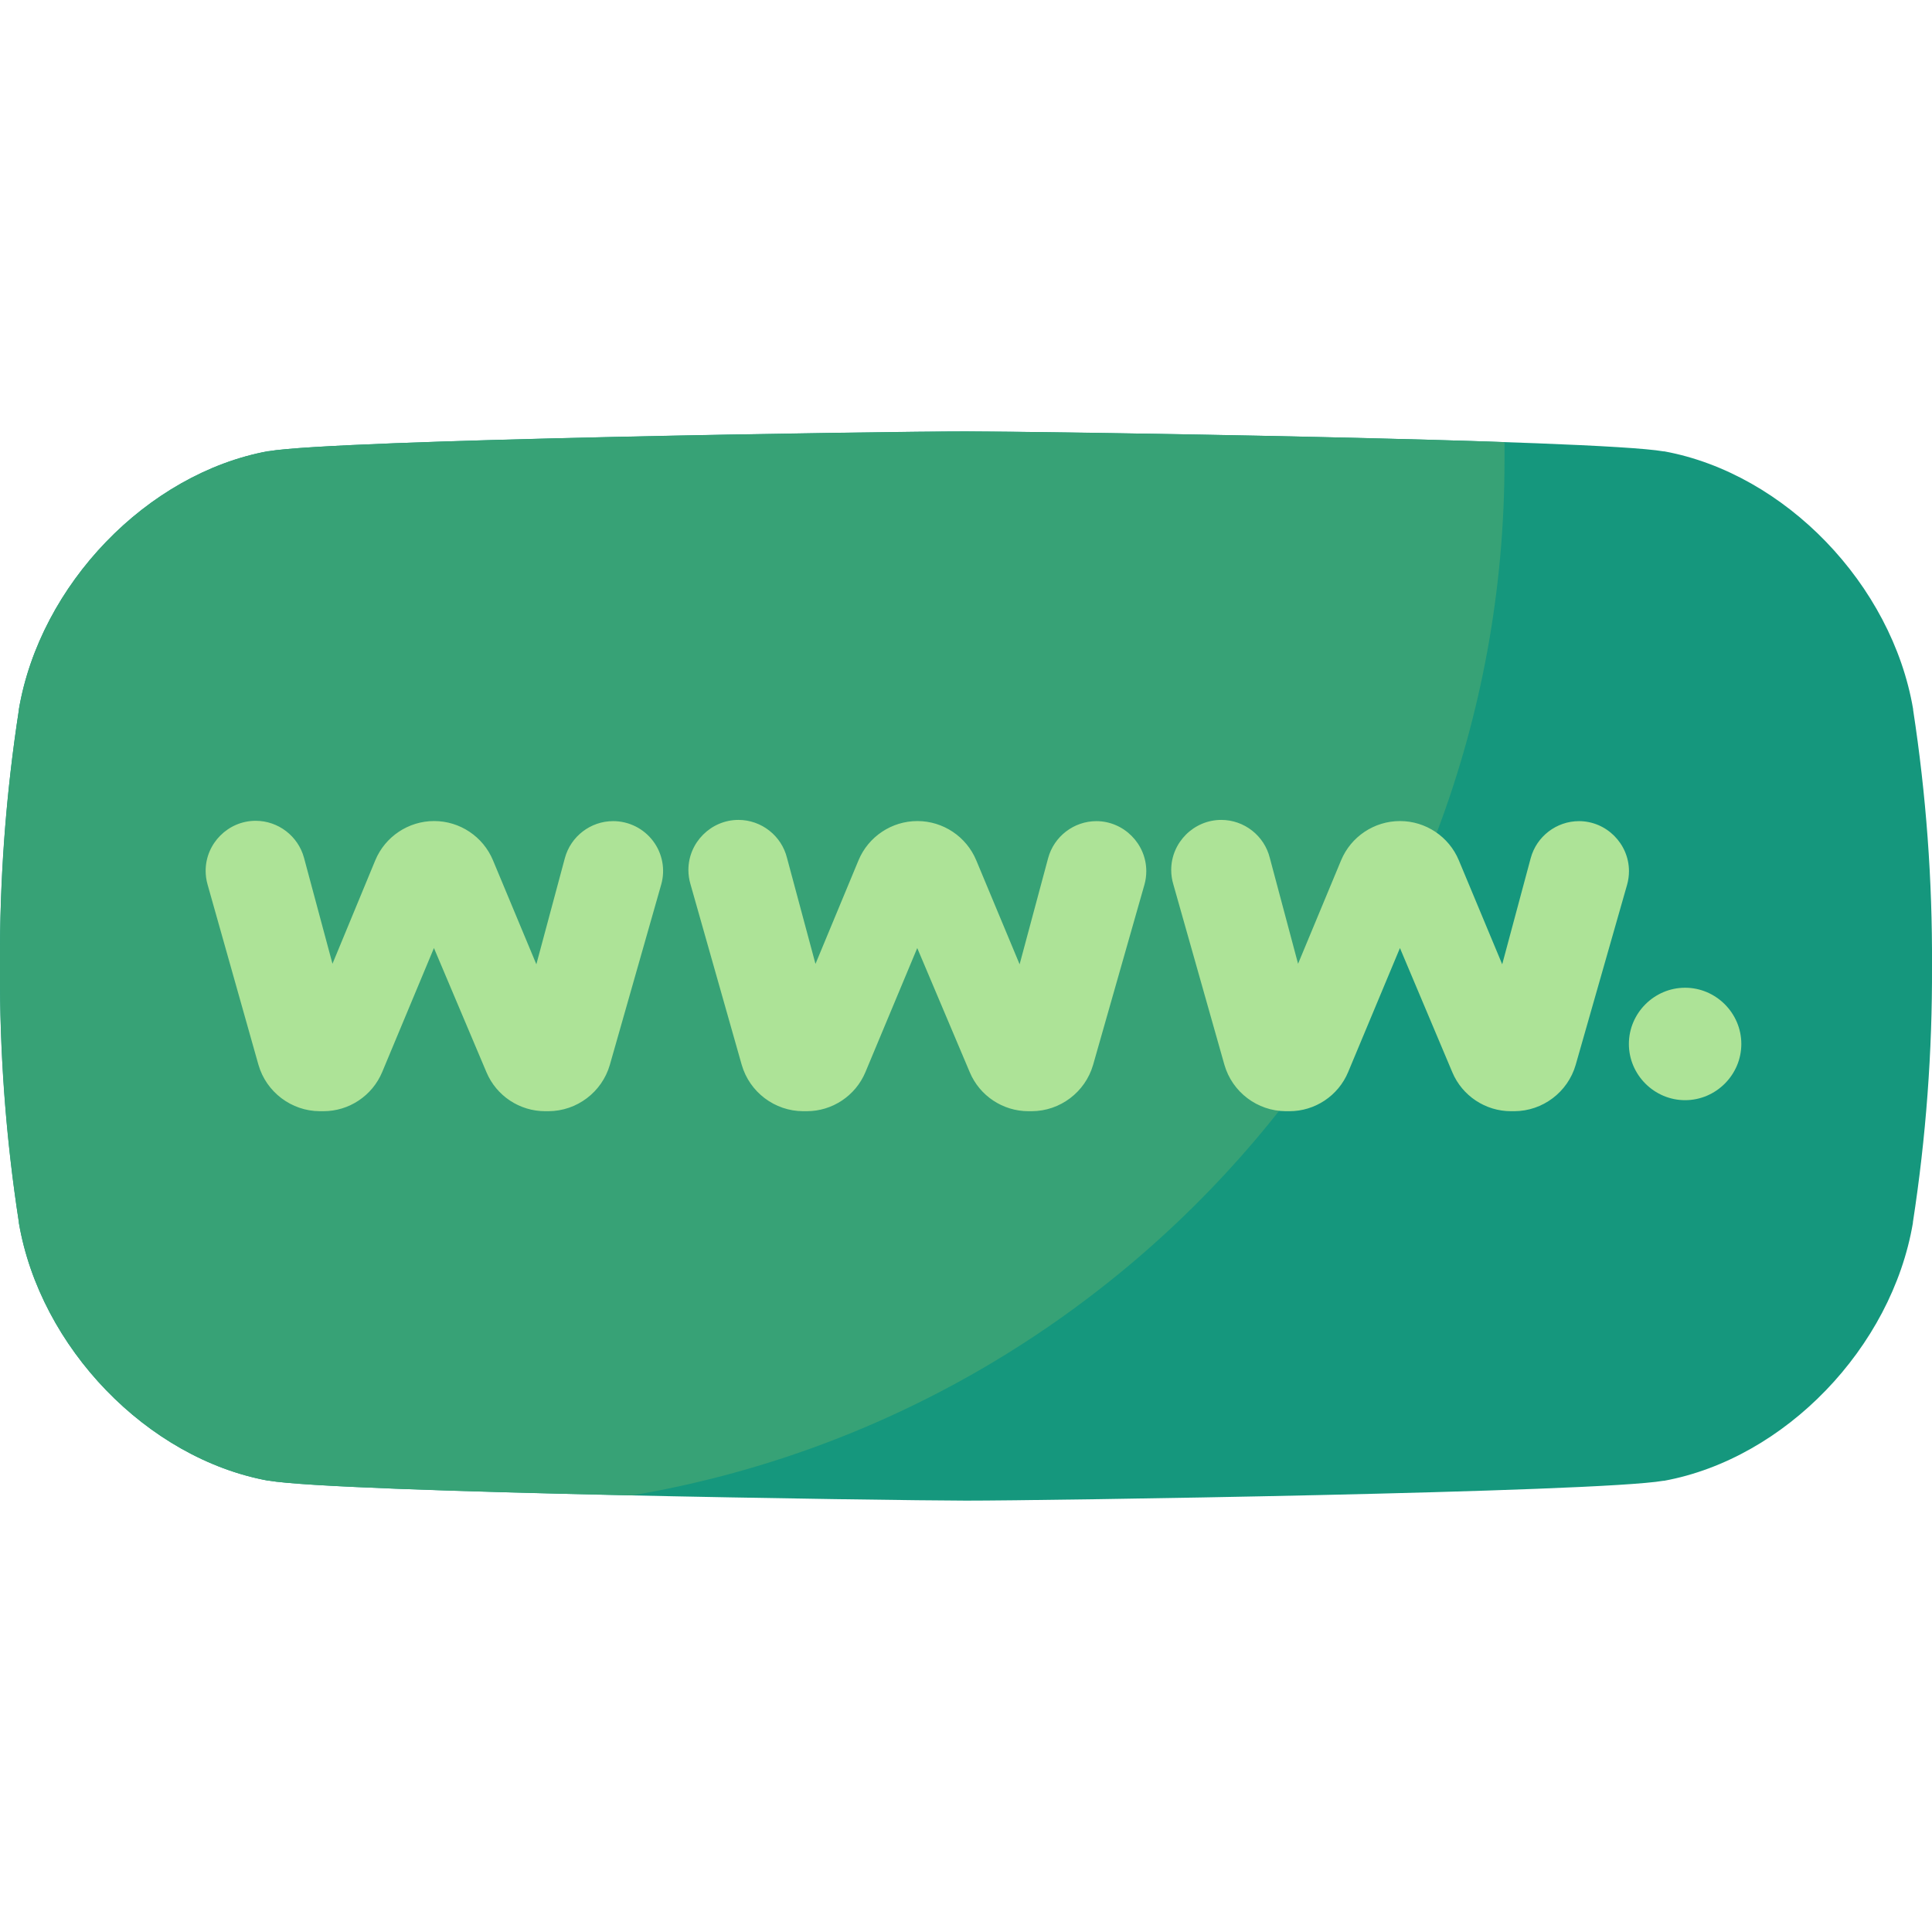
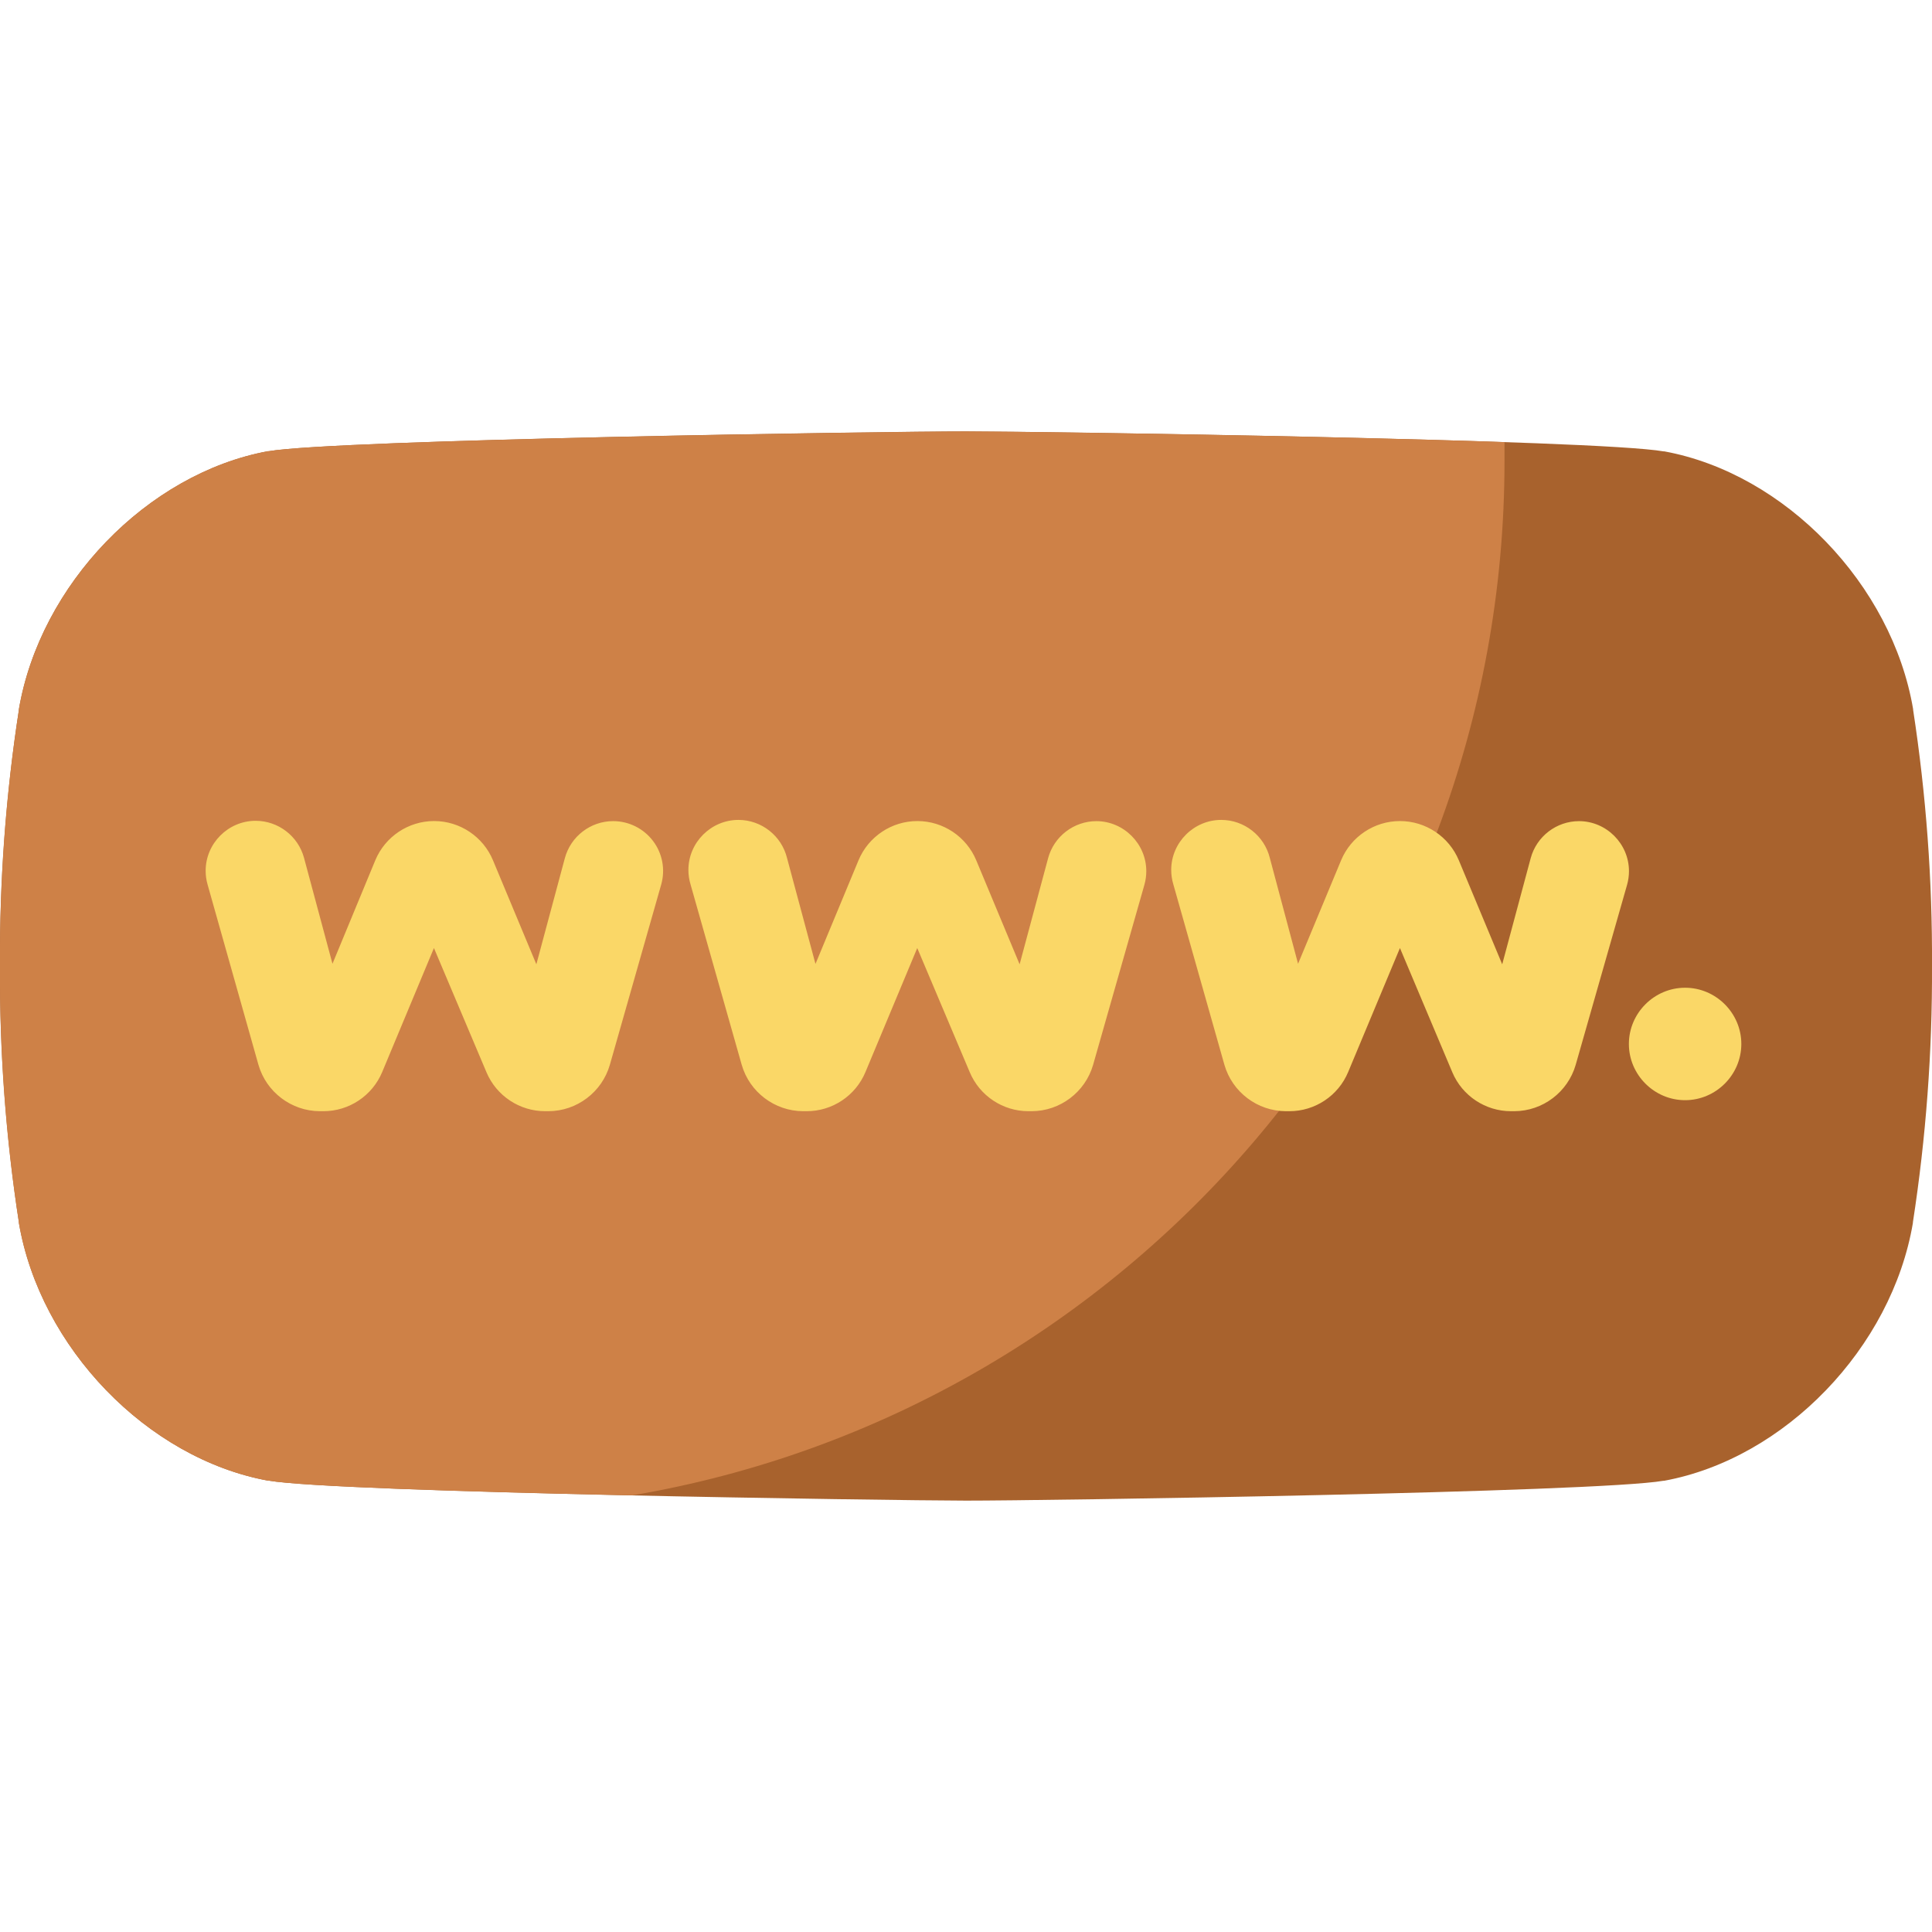
<svg xmlns="http://www.w3.org/2000/svg" width="100%" height="100%" viewBox="0 0 512 512" version="1.1" xml:space="preserve" style="fill-rule:evenodd;clip-rule:evenodd;stroke-linejoin:round;stroke-miterlimit:2;">
  <g>
    <g>
-       <path d="M507,188.13L507,187.95C501.4,154.89 473.06,125.51 441.08,119.62L440.89,119.62C423,116.49 276.11,114.34 256,114.32C235.89,114.3 89,116.49 71.17,119.58L70.98,119.58C39,125.51 10.64,154.89 5,188L5,188.18C1.555,210.62 -0.117,233.297 0,256C-0.12,278.713 1.552,301.4 5,323.85L5,324.03C10.64,357.11 39,386.49 71,392.38L71.19,392.38C89,395.51 235.89,397.66 256,397.68C276.11,397.7 423,395.51 440.83,392.42L441.02,392.42C473.02,386.53 501.34,357.15 506.94,324.09L506.94,323.91C510.41,301.442 512.101,278.734 512,256C512.119,233.28 510.448,210.587 507,188.13Z" style="fill:rgb(21,151,125);fill-rule:nonzero;" />
-       <path d="M71.15,119.58L70.96,119.58C39,125.51 10.64,154.89 5,188L5,188.18C1.795,208.858 0.124,229.745 -0,250.67L0,261.47C0.124,282.381 1.795,303.255 5,323.92L5,324.1C10.64,357.11 39,386.49 71,392.38L71.19,392.38C80.46,393.99 124.56,395.38 167.62,396.27C298.8,374 398.71,259.74 398.71,122.16L398.71,117.16C348.16,115.43 270.29,114.35 256.03,114.34C235.88,114.34 89,116.49 71.15,119.58Z" style="fill:rgb(55,162,118);fill-rule:nonzero;" />
-       <path d="M175.23,234.4L161.61,282.21C159.519,289.43 152.876,294.445 145.36,294.48L144.49,294.48C137.709,294.489 131.553,290.409 128.92,284.16L115,251.24L101.29,284.09C98.675,290.376 92.499,294.49 85.69,294.48L84.75,294.48C77.222,294.446 70.571,289.415 68.49,282.18L55,234.38C54.667,233.206 54.499,231.991 54.499,230.77C54.499,223.501 60.48,217.52 67.749,217.52C67.756,217.52 67.763,217.52 67.77,217.52C73.745,217.53 79.013,221.571 80.57,227.34L88.11,255.41L99.45,228C102.062,221.707 108.236,217.584 115.05,217.584C121.864,217.584 128.038,221.707 130.65,228L142.14,255.55L149.69,227.43C151.236,221.654 156.51,217.606 162.489,217.606C166.645,217.606 170.568,219.561 173.07,222.88C175.554,226.167 176.355,230.437 175.23,234.4ZM303.3,234.4L289.68,282.21C287.589,289.43 280.946,294.445 273.43,294.48L272.55,294.48C265.775,294.484 259.628,290.404 257,284.16L243.08,251.24L229.36,284.09C226.75,290.377 220.577,294.491 213.77,294.48L212.82,294.48C205.292,294.446 198.641,289.415 196.56,282.18L183,234.38C182.624,233.136 182.433,231.844 182.433,230.544C182.433,223.27 188.419,217.284 195.693,217.284C201.777,217.284 207.118,221.472 208.57,227.38L216.11,255.45L227.51,228C230.126,221.709 236.301,217.588 243.115,217.588C249.929,217.588 256.104,221.709 258.72,228L270.21,255.55L277.76,227.43C279.314,221.659 284.584,217.616 290.56,217.61C297.819,217.633 303.779,223.611 303.779,230.87C303.779,232.063 303.618,233.25 303.3,234.4ZM417.57,282.21C415.479,289.43 408.836,294.445 401.32,294.48L400.44,294.48C393.662,294.488 387.509,290.408 384.88,284.16L371,251.24L357.28,284.09C354.67,290.377 348.497,294.491 341.69,294.48L340.74,294.48C333.212,294.446 326.561,289.415 324.48,282.18L310.95,234.38C310.574,233.136 310.383,231.844 310.383,230.544C310.383,223.27 316.369,217.284 323.643,217.284C329.727,217.284 335.068,221.472 336.52,227.38L344,255.41L355.4,228C358.016,221.709 364.191,217.588 371.005,217.588C377.819,217.588 383.994,221.709 386.61,228L398.1,255.55L405.65,227.43C407.204,221.659 412.474,217.616 418.45,217.61C425.718,217.619 431.694,223.602 431.694,230.87C431.694,232.094 431.524,233.312 431.19,234.49L417.57,282.21ZM446.57,291.56C438.396,291.56 431.67,284.834 431.67,276.66C431.67,268.486 438.396,261.76 446.57,261.76C454.744,261.76 461.47,268.486 461.47,276.66C461.47,284.83 454.75,291.555 446.58,291.56L446.57,291.56Z" style="fill:rgb(173,227,151);fill-rule:nonzero;" />
+       <path d="M507,188.13L507,187.95C501.4,154.89 473.06,125.51 441.08,119.62L440.89,119.62C423,116.49 276.11,114.34 256,114.32C235.89,114.3 89,116.49 71.17,119.58L70.98,119.58C39,125.51 10.64,154.89 5,188L5,188.18C1.555,210.62 -0.117,233.297 0,256C-0.12,278.713 1.552,301.4 5,323.85L5,324.03C10.64,357.11 39,386.49 71,392.38L71.19,392.38C89,395.51 235.89,397.66 256,397.68C276.11,397.7 423,395.51 440.83,392.42L441.02,392.42C473.02,386.53 501.34,357.15 506.94,324.09L506.94,323.91C510.41,301.442 512.101,278.734 512,256C512.119,233.28 510.448,210.587 507,188.13Z" style="fill:rgb(168,98,45);fill-rule:nonzero;" />
+       <path d="M71.15,119.58L70.96,119.58C39,125.51 10.64,154.89 5,188L5,188.18C1.795,208.858 0.124,229.745 -0,250.67L0,261.47C0.124,282.381 1.795,303.255 5,323.92L5,324.1C10.64,357.11 39,386.49 71,392.38L71.19,392.38C80.46,393.99 124.56,395.38 167.62,396.27C298.8,374 398.71,259.74 398.71,122.16L398.71,117.16C348.16,115.43 270.29,114.35 256.03,114.34C235.88,114.34 89,116.49 71.15,119.58Z" style="fill:rgb(206,129,71);fill-rule:nonzero;" />
+       <path d="M175.23,234.4L161.61,282.21C159.519,289.43 152.876,294.445 145.36,294.48L144.49,294.48C137.709,294.489 131.553,290.409 128.92,284.16L115,251.24L101.29,284.09C98.675,290.376 92.499,294.49 85.69,294.48L84.75,294.48C77.222,294.446 70.571,289.415 68.49,282.18L55,234.38C54.667,233.206 54.499,231.991 54.499,230.77C54.499,223.501 60.48,217.52 67.749,217.52L67.77,217.52C73.745,217.53 79.013,221.571 80.57,227.34L88.11,255.41L99.45,228C102.062,221.707 108.236,217.584 115.05,217.584C121.864,217.584 128.038,221.707 130.65,228L142.14,255.55L149.69,227.43C151.236,221.654 156.51,217.606 162.489,217.606C166.645,217.606 170.568,219.561 173.07,222.88C175.554,226.167 176.355,230.437 175.23,234.4ZM303.3,234.4L289.68,282.21C287.589,289.43 280.946,294.445 273.43,294.48L272.55,294.48C265.775,294.484 259.628,290.404 257,284.16L243.08,251.24L229.36,284.09C226.75,290.377 220.577,294.491 213.77,294.48L212.82,294.48C205.292,294.446 198.641,289.415 196.56,282.18L183,234.38C182.624,233.136 182.433,231.844 182.433,230.544C182.433,223.27 188.419,217.284 195.693,217.284C201.777,217.284 207.118,221.472 208.57,227.38L216.11,255.45L227.51,228C230.126,221.709 236.301,217.588 243.115,217.588C249.929,217.588 256.104,221.709 258.72,228L270.21,255.55L277.76,227.43C279.314,221.659 284.584,217.616 290.56,217.61C297.819,217.633 303.779,223.611 303.779,230.87C303.779,232.063 303.618,233.25 303.3,234.4ZM417.57,282.21C415.479,289.43 408.836,294.445 401.32,294.48L400.44,294.48C393.662,294.488 387.509,290.408 384.88,284.16L371,251.24L357.28,284.09C354.67,290.377 348.497,294.491 341.69,294.48L340.74,294.48C333.212,294.446 326.561,289.415 324.48,282.18L310.95,234.38C310.574,233.136 310.383,231.844 310.383,230.544C310.383,223.27 316.369,217.284 323.643,217.284C329.727,217.284 335.068,221.472 336.52,227.38L344,255.41L355.4,228C358.016,221.709 364.191,217.588 371.005,217.588C377.819,217.588 383.994,221.709 386.61,228L398.1,255.55L405.65,227.43C407.204,221.659 412.474,217.616 418.45,217.61C425.718,217.619 431.694,223.602 431.694,230.87C431.694,232.094 431.524,233.312 431.19,234.49L417.57,282.21ZM446.57,291.56C438.396,291.56 431.67,284.834 431.67,276.66C431.67,268.486 438.396,261.76 446.57,261.76C454.744,261.76 461.47,268.486 461.47,276.66C461.47,284.83 454.75,291.555 446.58,291.56L446.57,291.56Z" style="fill:rgb(250,215,103);fill-rule:nonzero;" />
    </g>
  </g>
</svg>
